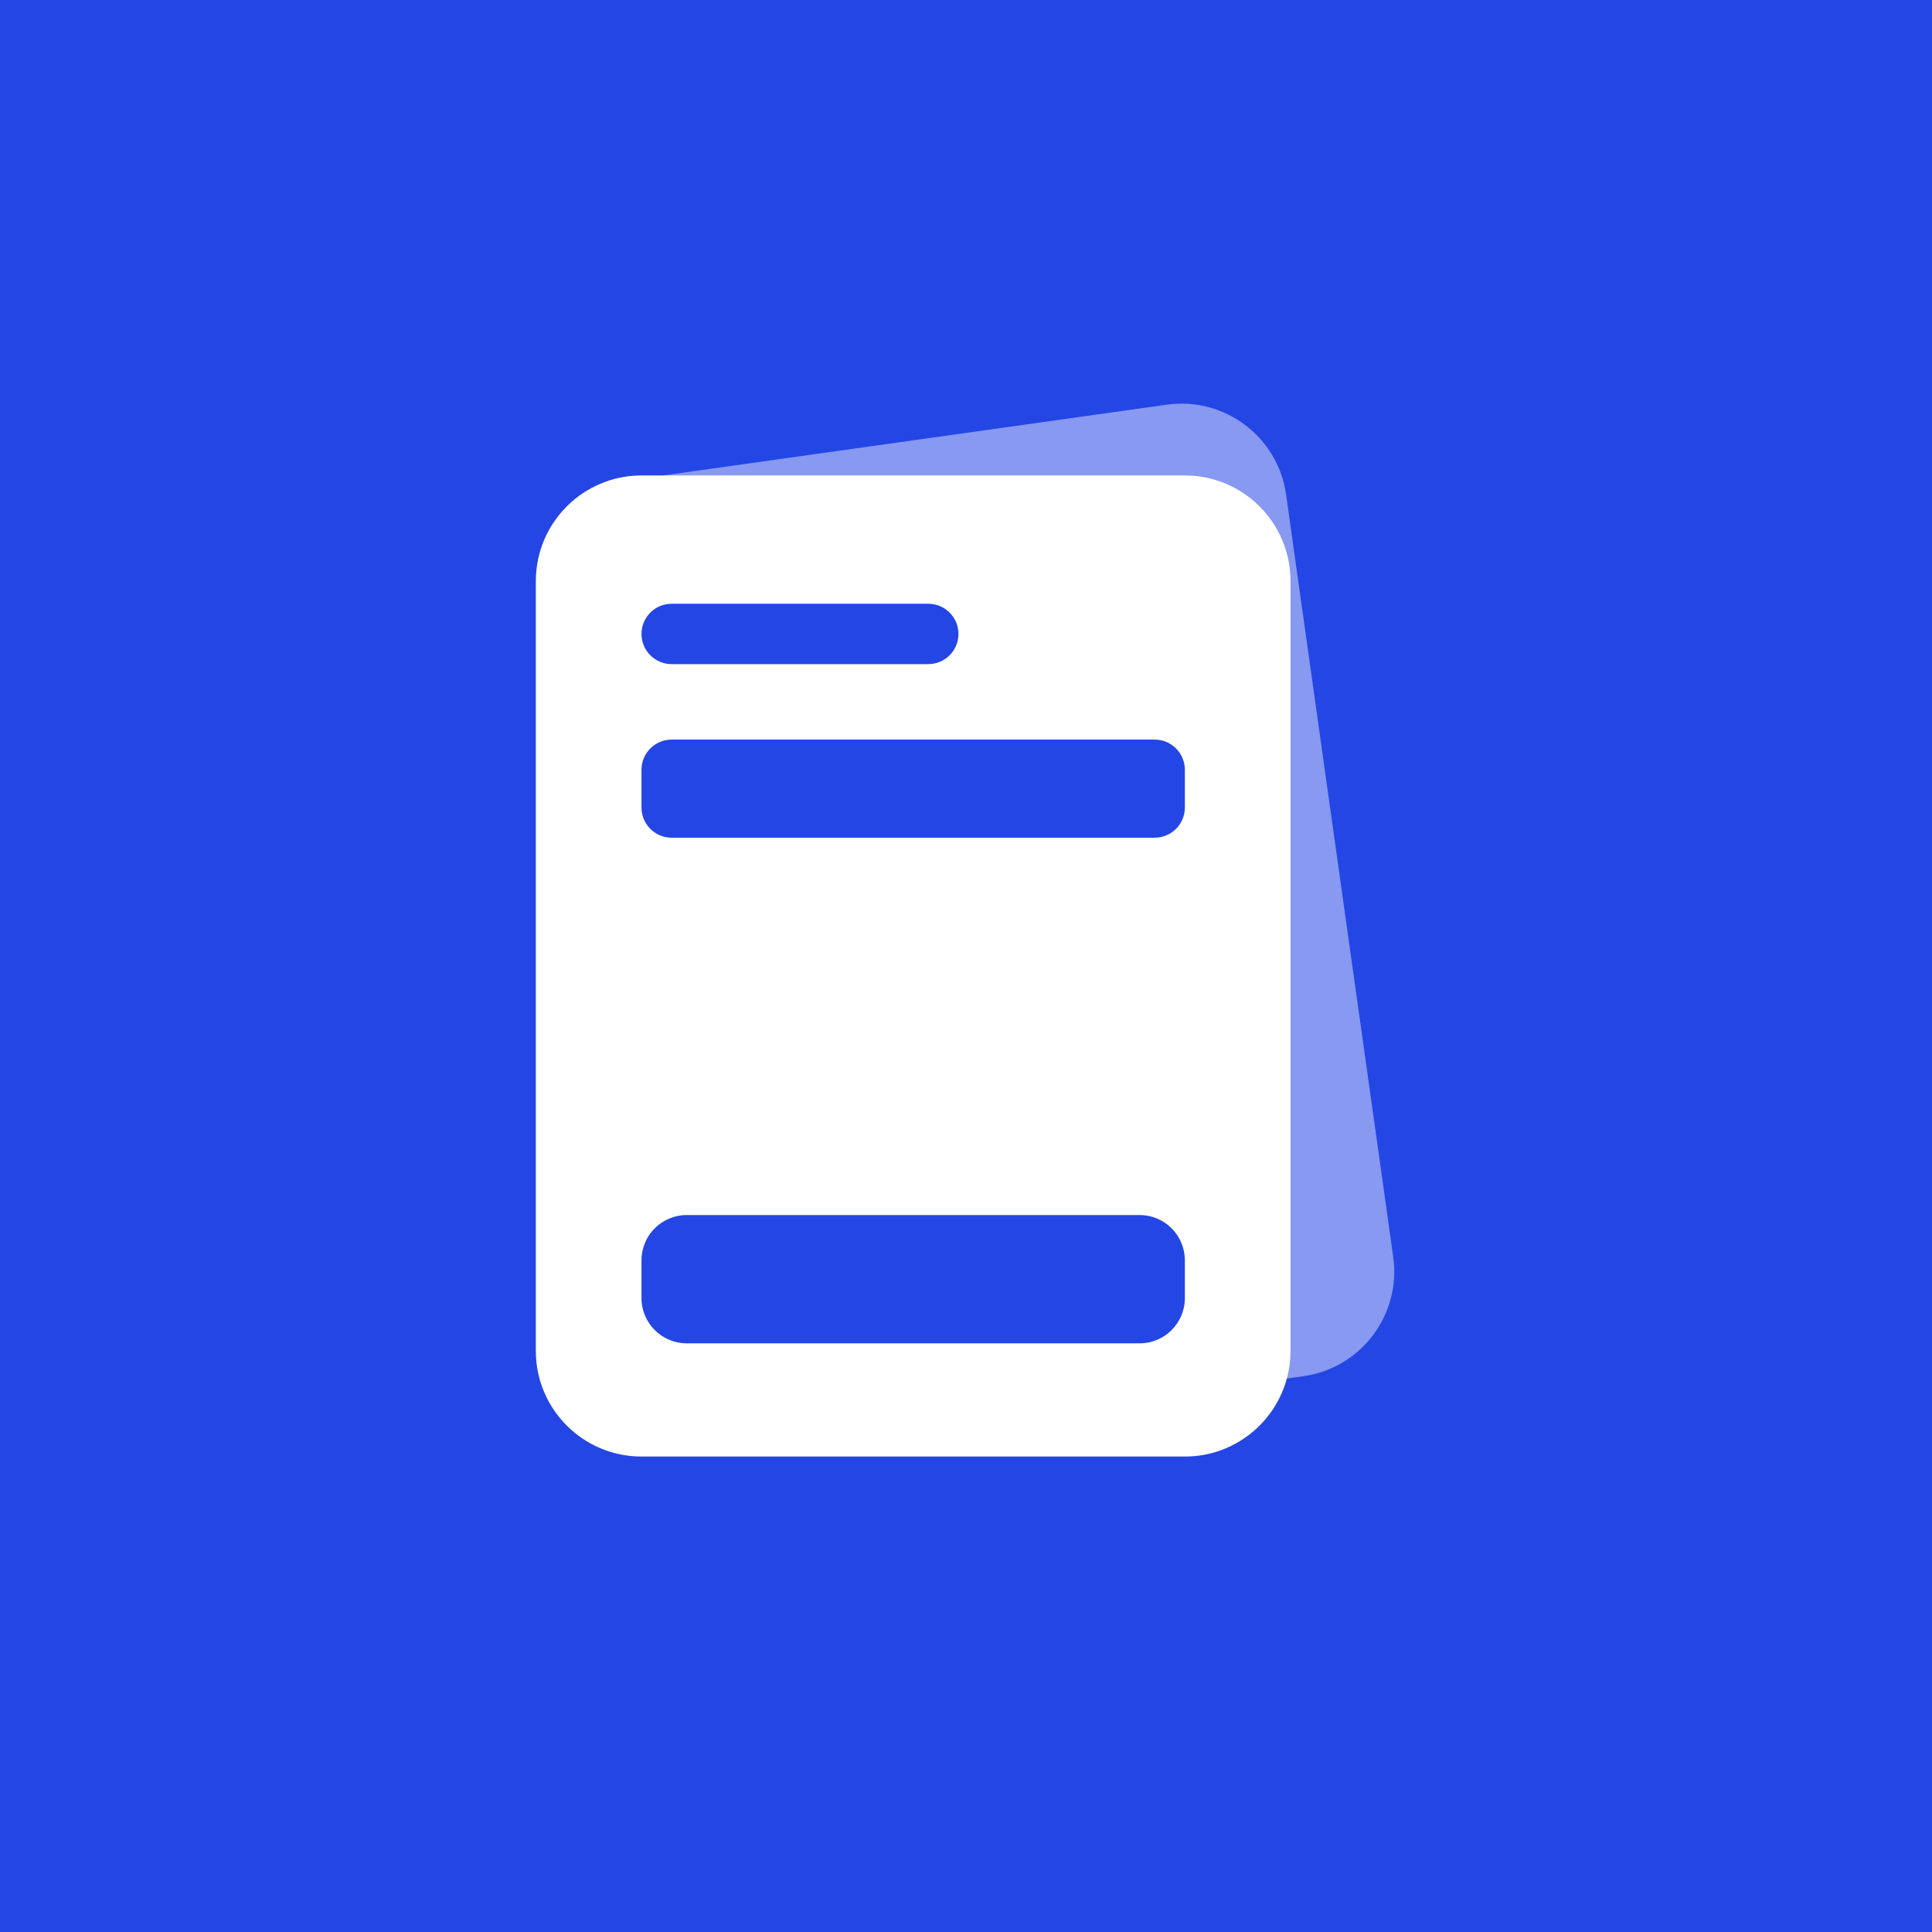
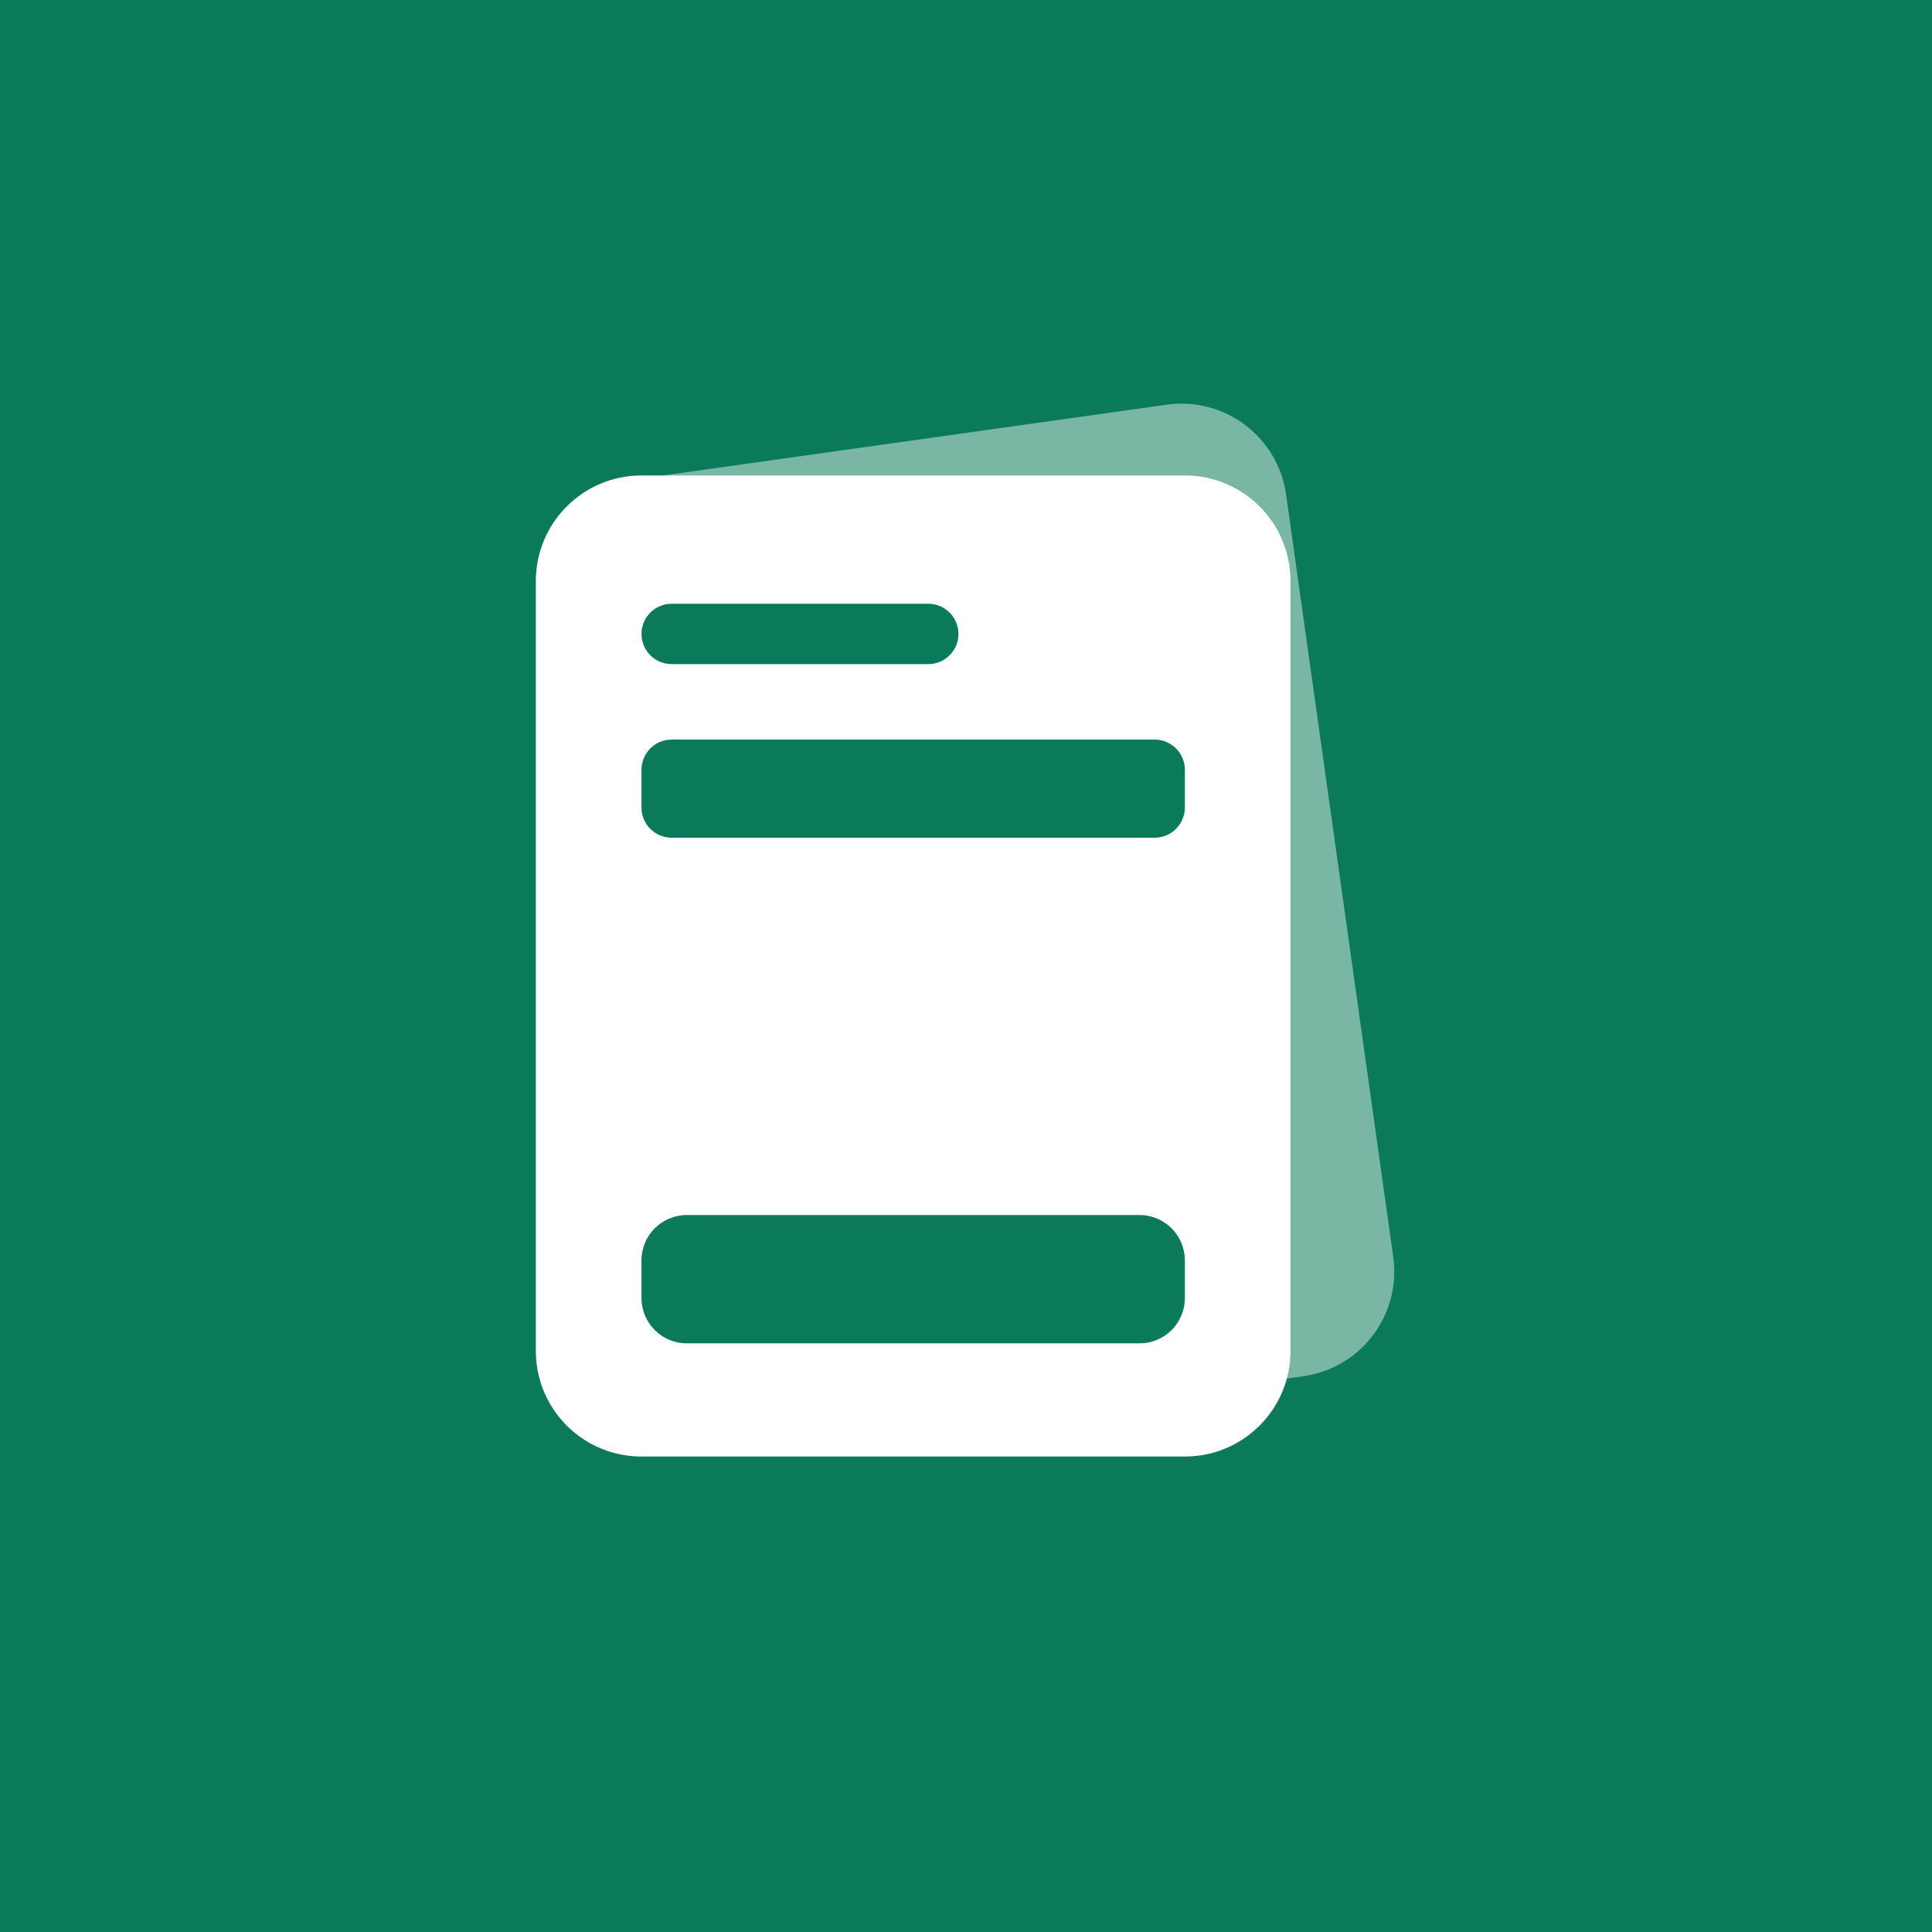
<svg xmlns="http://www.w3.org/2000/svg" viewBox="0 0 512 512" width="512" height="512">
-   <rect width="512" height="512" fill="#2446E4" />
+   <rect width="512" height="512" fill="#0B7A5A" />
  <g transform="translate(-14 0)">
    <rect x="170" y="116" width="200" height="260" rx="28" fill="#FFFFFF" fill-opacity="0.45" transform="rotate(-8 270 246)" />
    <rect x="156" y="126" width="200" height="260" rx="28" fill="#FFFFFF" />
-     <rect x="184" y="160" width="84" height="16" rx="8" fill="#2446E4" />
-     <rect x="184" y="196" width="144" height="26" rx="8" fill="#2446E4" />
-     <rect x="184" y="322" width="144" height="34" rx="12" fill="#2446E4" />
+     <rect x="184" y="160" width="84" height="16" rx="8" fill="#0B7A5A" />
+     <rect x="184" y="196" width="144" height="26" rx="8" fill="#0B7A5A" />
+     <rect x="184" y="322" width="144" height="34" rx="12" fill="#0B7A5A" />
  </g>
</svg>
